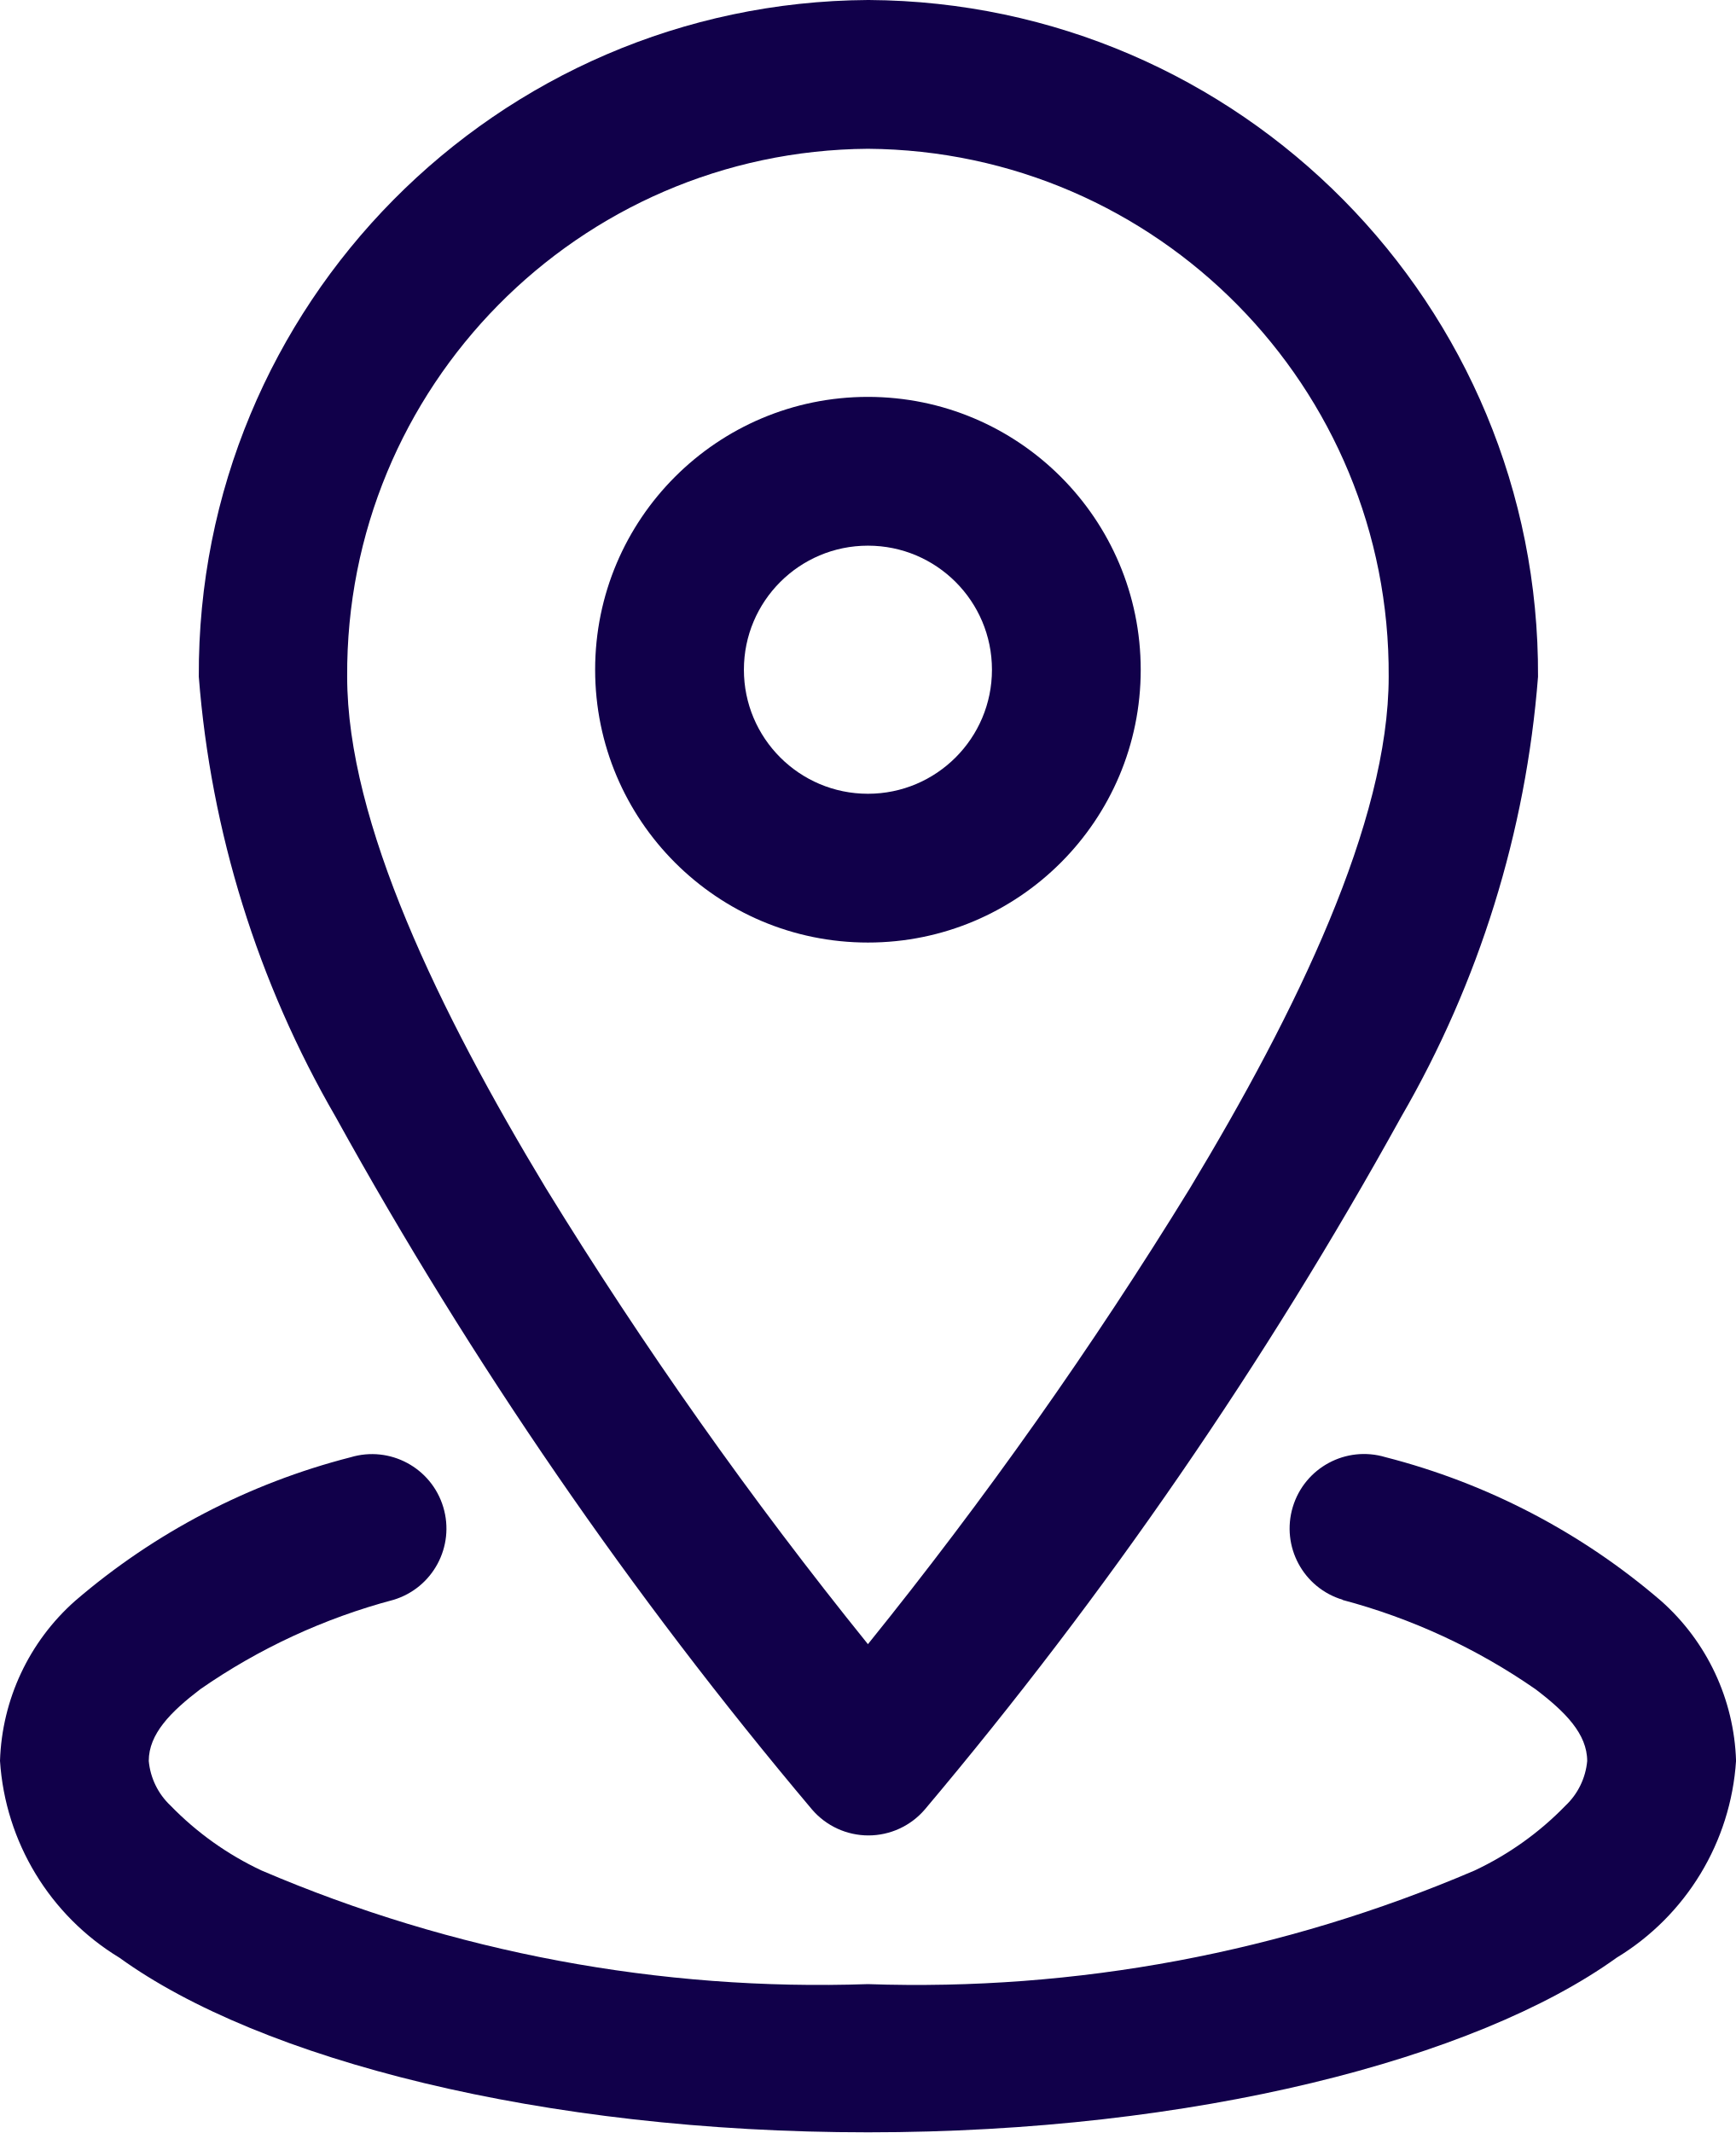
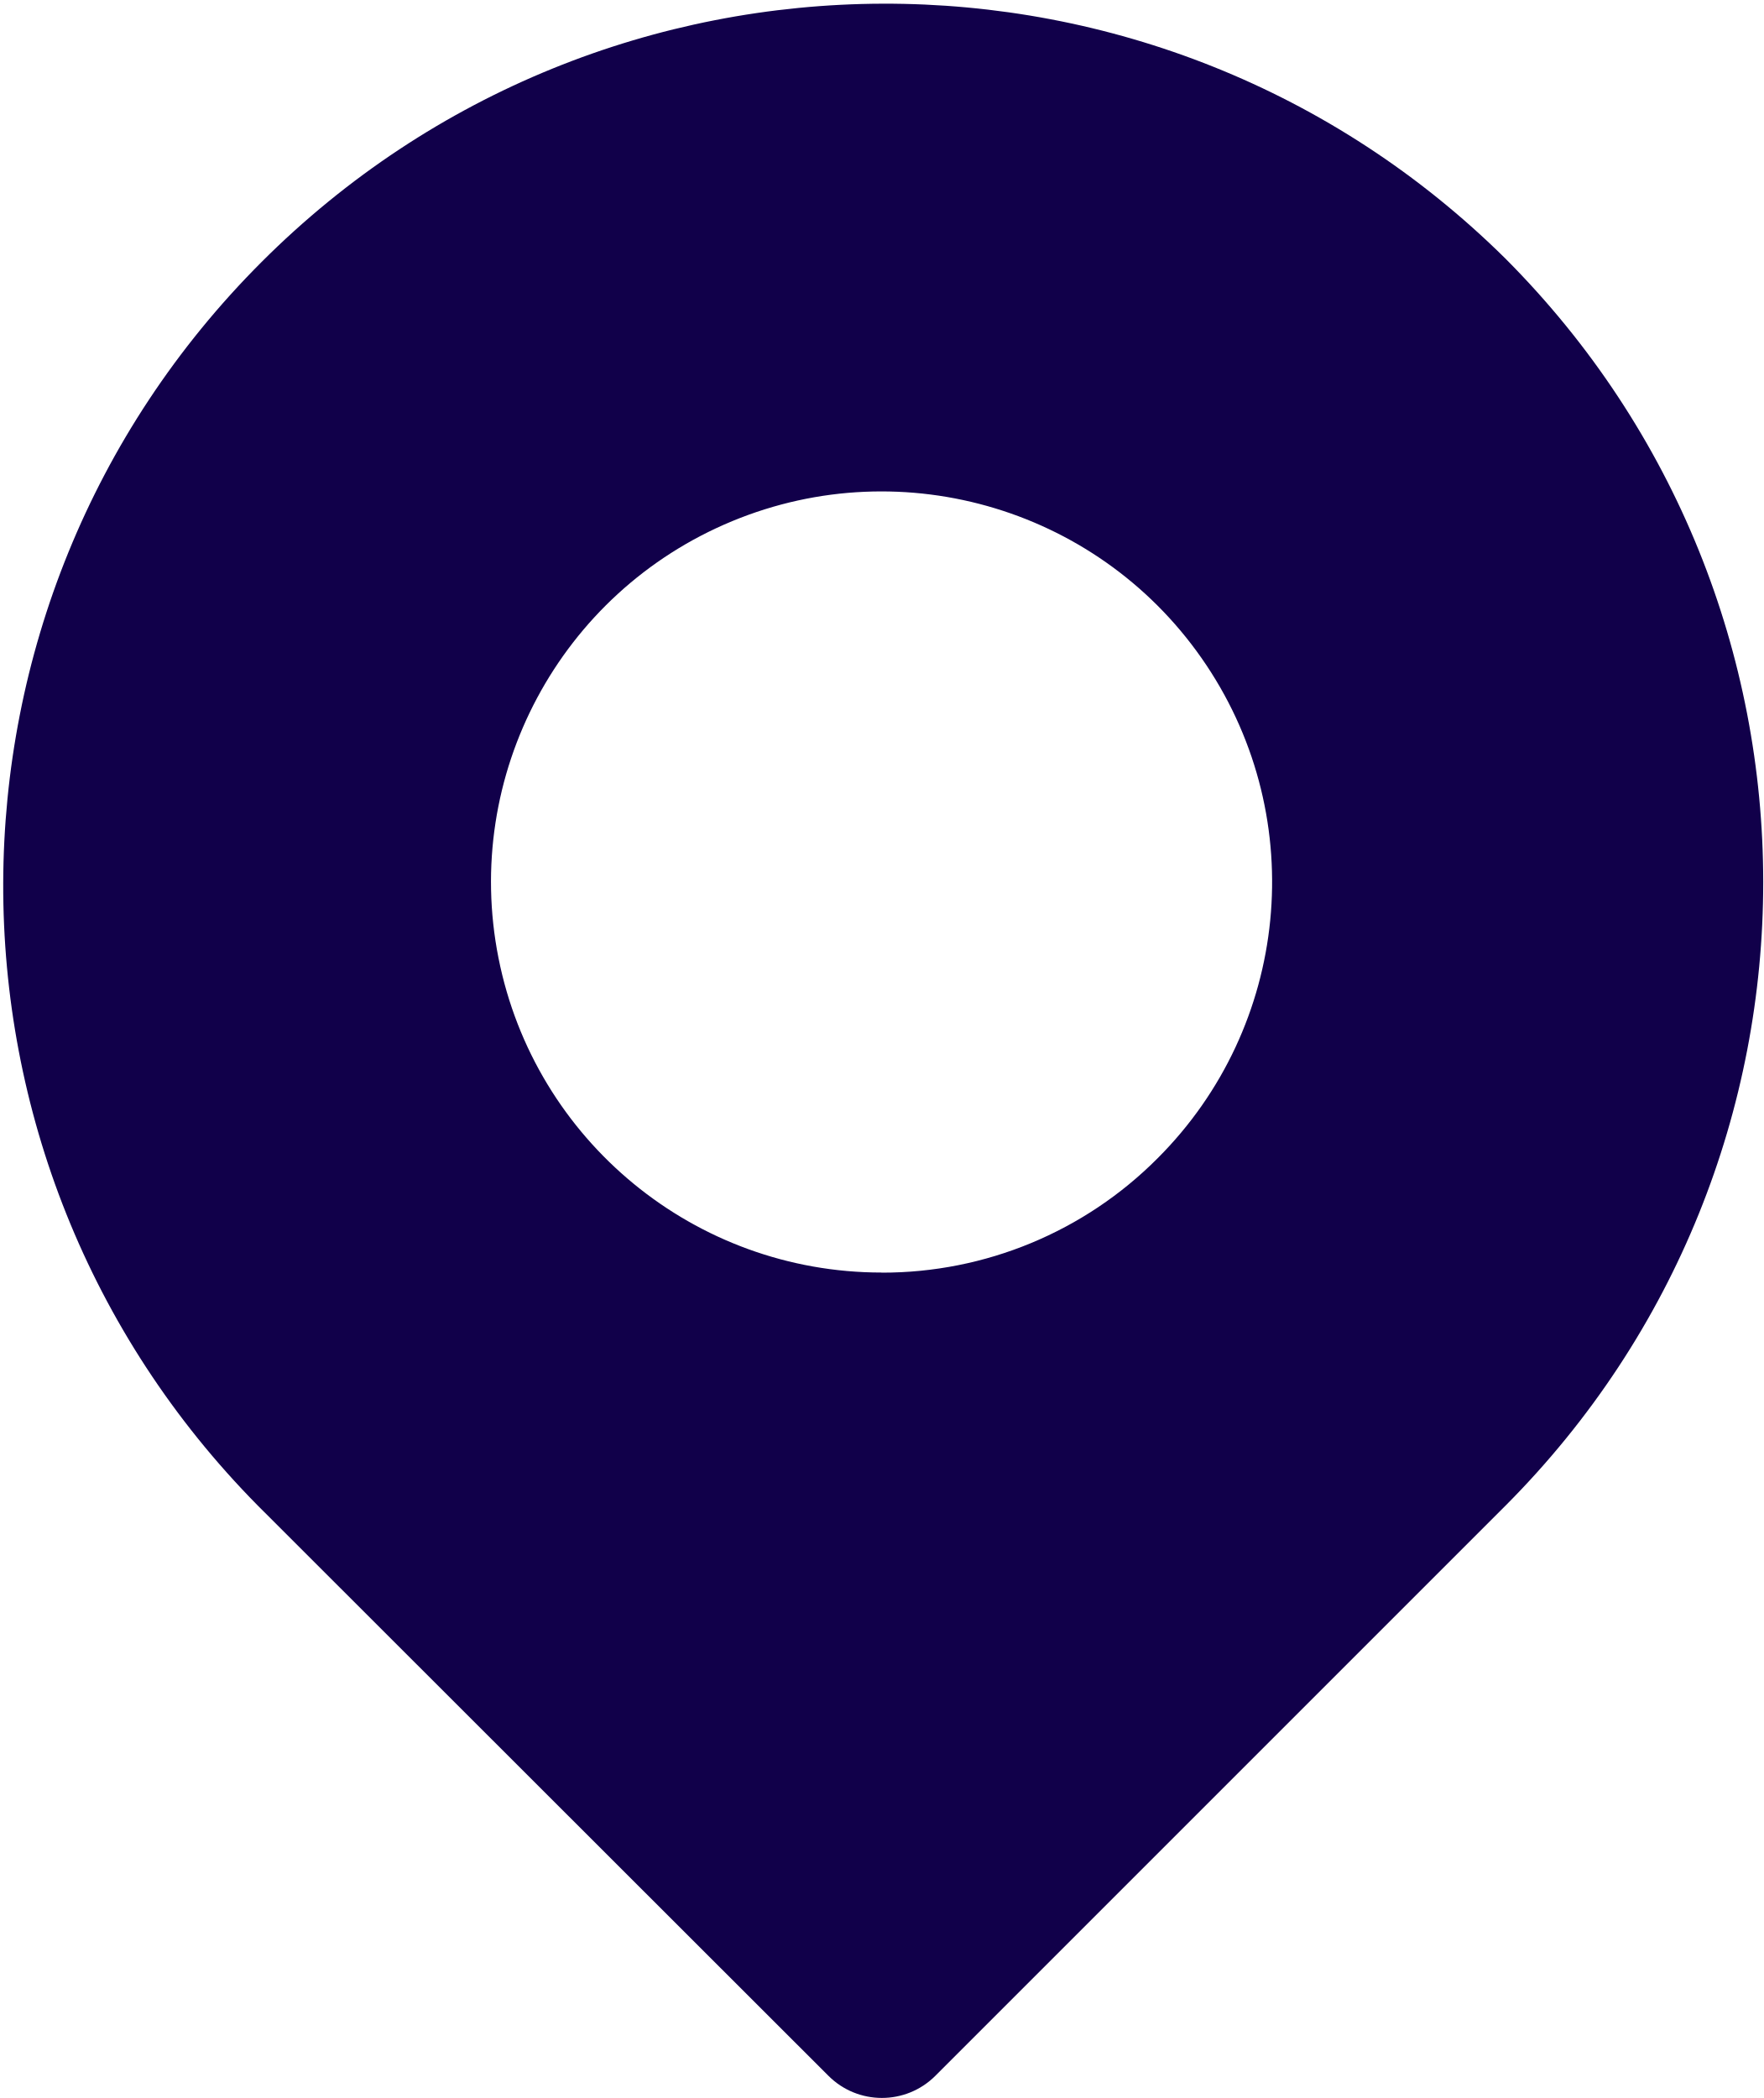
- <svg xmlns="http://www.w3.org/2000/svg" width="17.901" height="21.992" viewBox="0 0 17.901 21.992">
-   <g id="Icon" transform="translate(-3.25 -1.25)">
-     <path id="Path_130645" data-name="Path 130645" d="M12.154,1.25a6.944,6.944,0,0,0-6.9,6.977,10.712,10.712,0,0,0,1.412,4.54,44.427,44.427,0,0,0,4.911,7.139.766.766,0,0,0,1.164,0,44.427,44.427,0,0,0,4.911-7.139,10.712,10.712,0,0,0,1.412-4.54,6.944,6.944,0,0,0-6.9-6.977Zm0,1.534a5.41,5.41,0,0,1,5.37,5.443c0,1.5-.951,3.453-2.05,5.275a44.994,44.994,0,0,1-3.32,4.7,44.994,44.994,0,0,1-3.32-4.7c-1.1-1.822-2.05-3.775-2.05-5.275a5.41,5.41,0,0,1,5.37-5.443Z" transform="translate(0.046)" fill="#11004a" fill-rule="evenodd" />
-     <path id="Path_130646" data-name="Path 130646" d="M12.063,5.25a2.813,2.813,0,1,0,2.813,2.813A2.814,2.814,0,0,0,12.063,5.25Zm0,1.534a1.279,1.279,0,1,1-1.279,1.279A1.279,1.279,0,0,1,12.063,6.784Z" transform="translate(0.137 0.092)" fill="#11004a" fill-rule="evenodd" />
-     <path id="Path_130647" data-name="Path 130647" d="M17.094,17.411a6.343,6.343,0,0,1,1.991.921c.307.233.532.461.532.74a.723.723,0,0,1-.224.46,3.206,3.206,0,0,1-.938.669A14.614,14.614,0,0,1,12.2,21.372,14.614,14.614,0,0,1,5.946,20.2a3.207,3.207,0,0,1-.938-.669.723.723,0,0,1-.224-.46c0-.278.225-.506.532-.74a6.343,6.343,0,0,1,1.991-.921.767.767,0,0,0-.442-1.47,7.034,7.034,0,0,0-2.842,1.482,2.3,2.3,0,0,0-.773,1.648A2.569,2.569,0,0,0,4.482,21.1c1.448,1.047,4.358,1.8,7.719,1.8s6.27-.757,7.719-1.8a2.569,2.569,0,0,0,1.232-2.031,2.3,2.3,0,0,0-.773-1.648,7.034,7.034,0,0,0-2.842-1.482.767.767,0,0,0-.442,1.47Z" transform="translate(0 0.335)" fill="#11004a" fill-rule="evenodd" />
-   </g>
+ <svg xmlns="http://www.w3.org/2000/svg" width="16.808" height="20" viewBox="0 0 16.808 20">
+   <path id="location_3_" data-name="location (3)" d="M66.552,15.963a8.408,8.408,0,0,0-11.891,11.89L60.1,33.288a.721.721,0,0,0,1.02,0l5.435-5.435A8.418,8.418,0,0,0,66.552,15.963Zm-5.946,9.668a3.723,3.723,0,1,1,2.633-1.09A3.7,3.7,0,0,1,60.607,25.632Z" transform="translate(-52.203 -13.5)" fill="#11004a" />
</svg>
